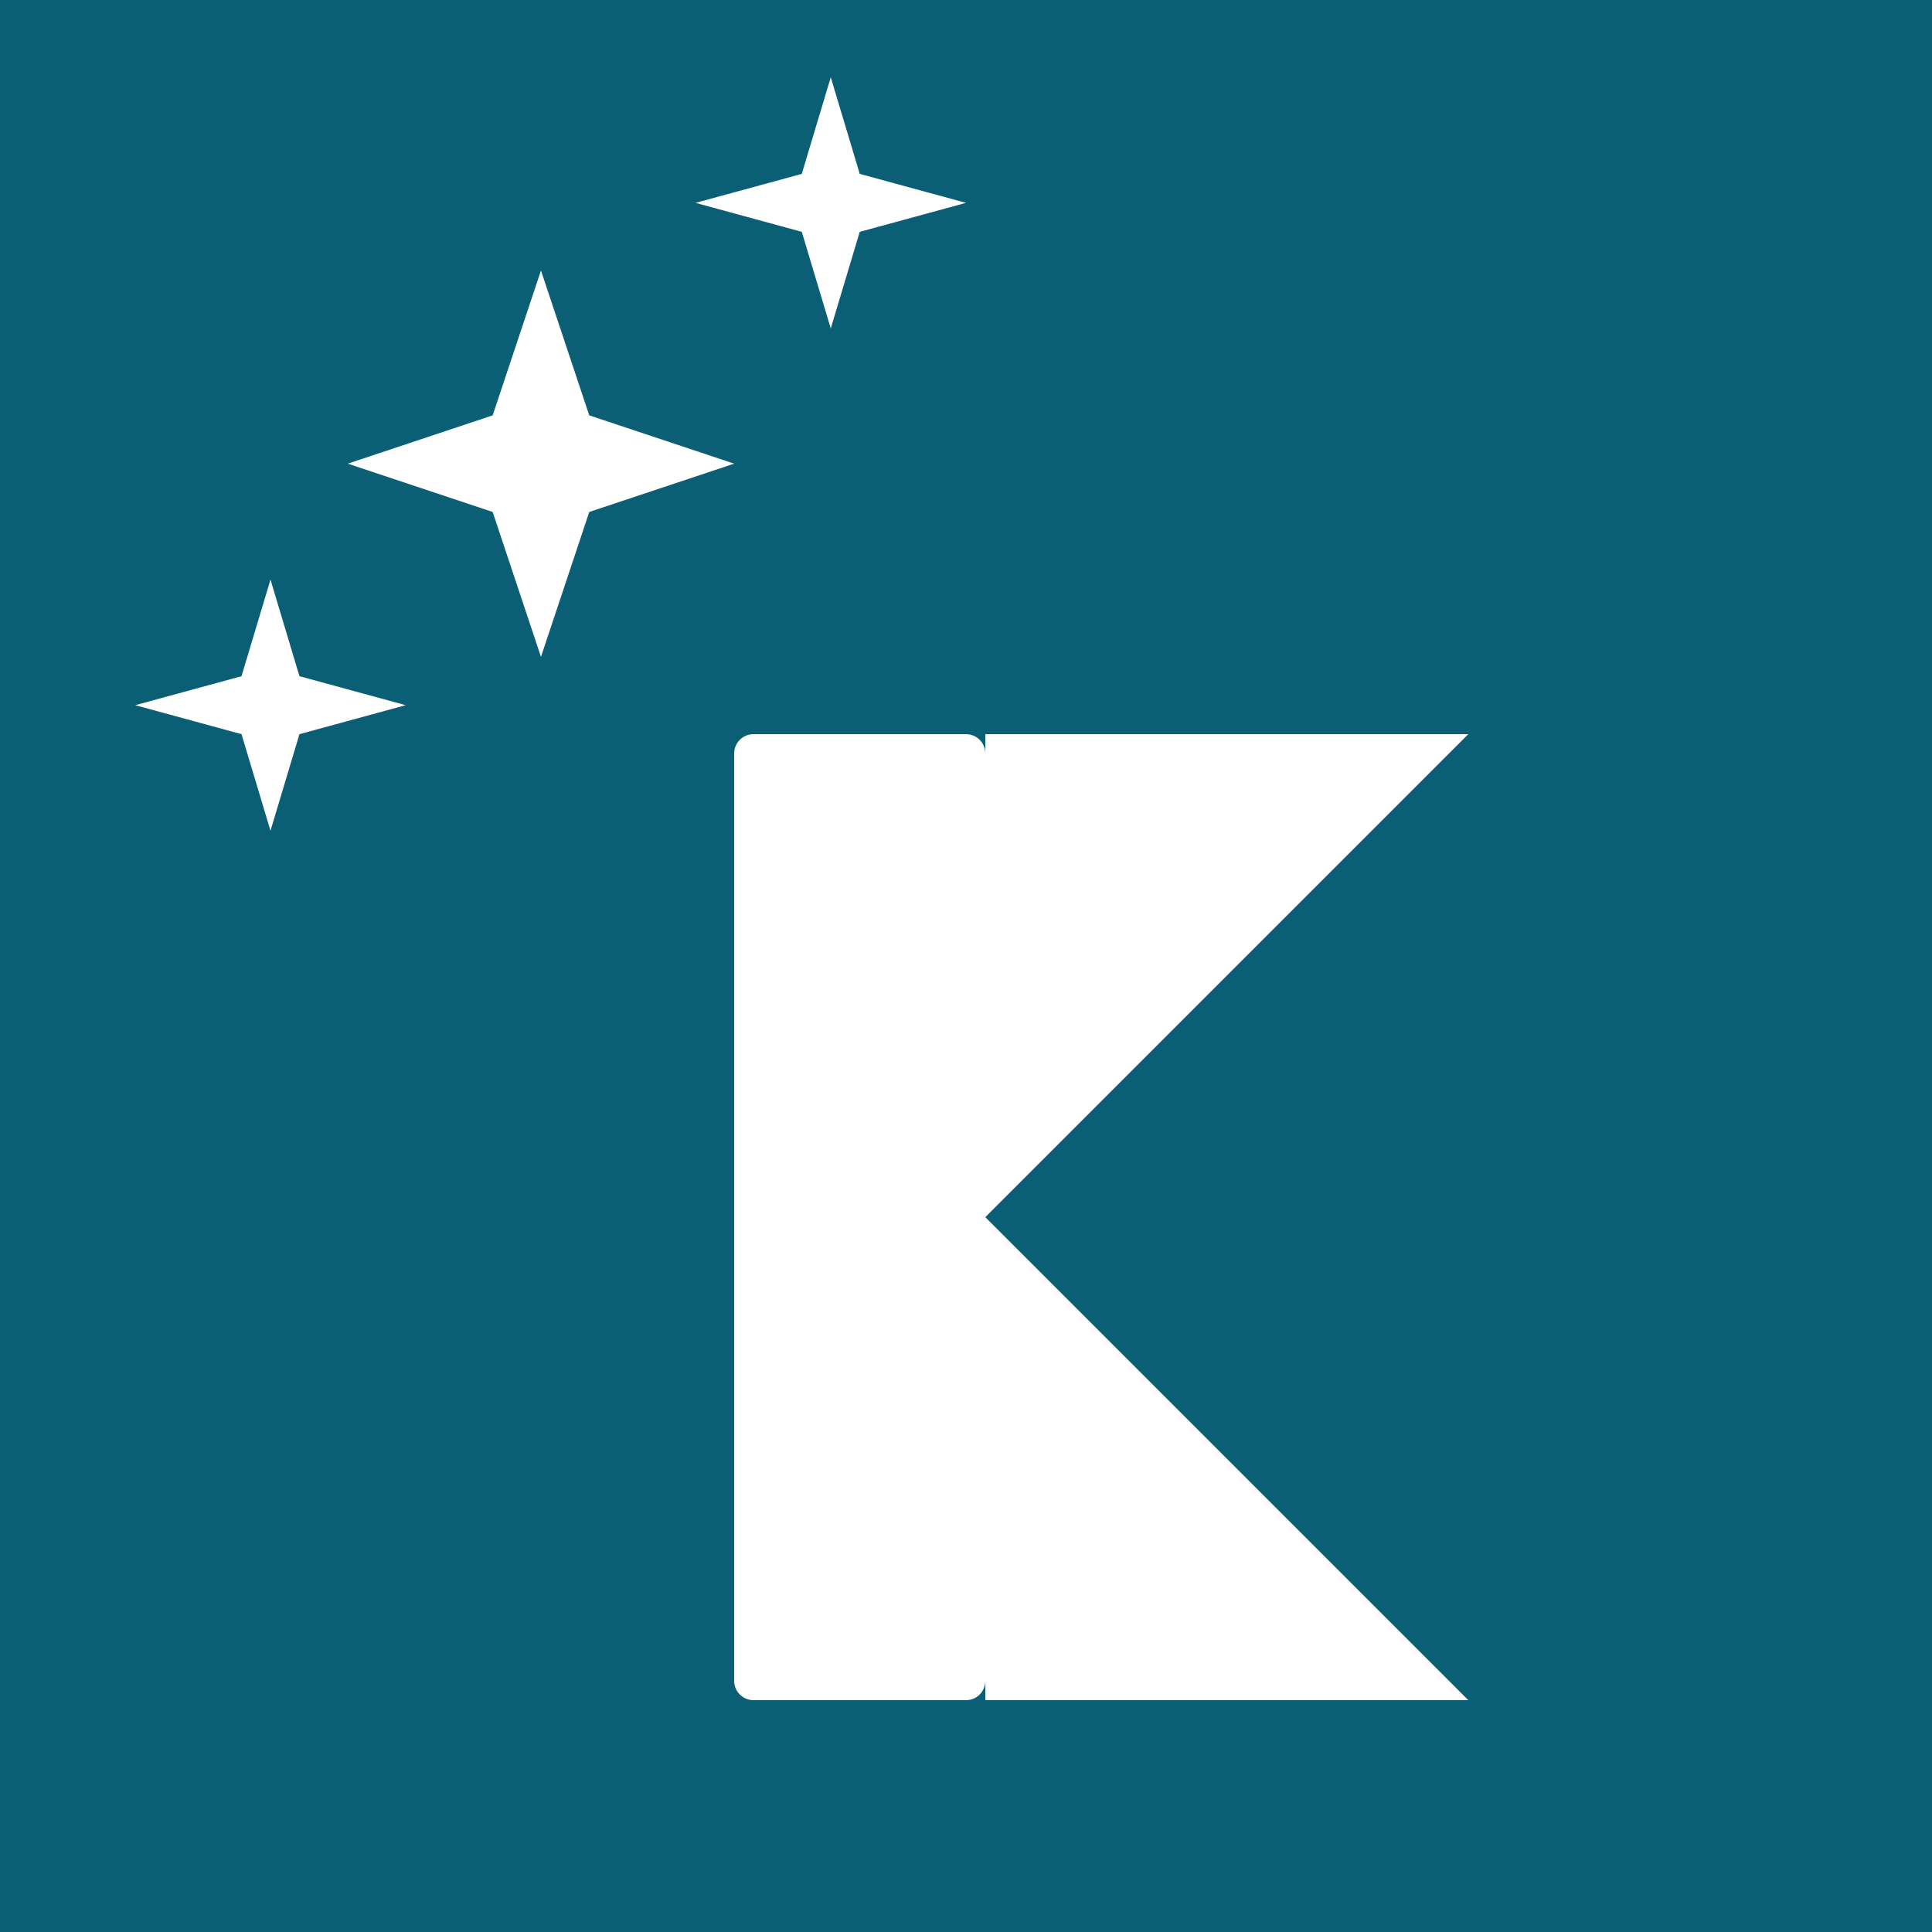
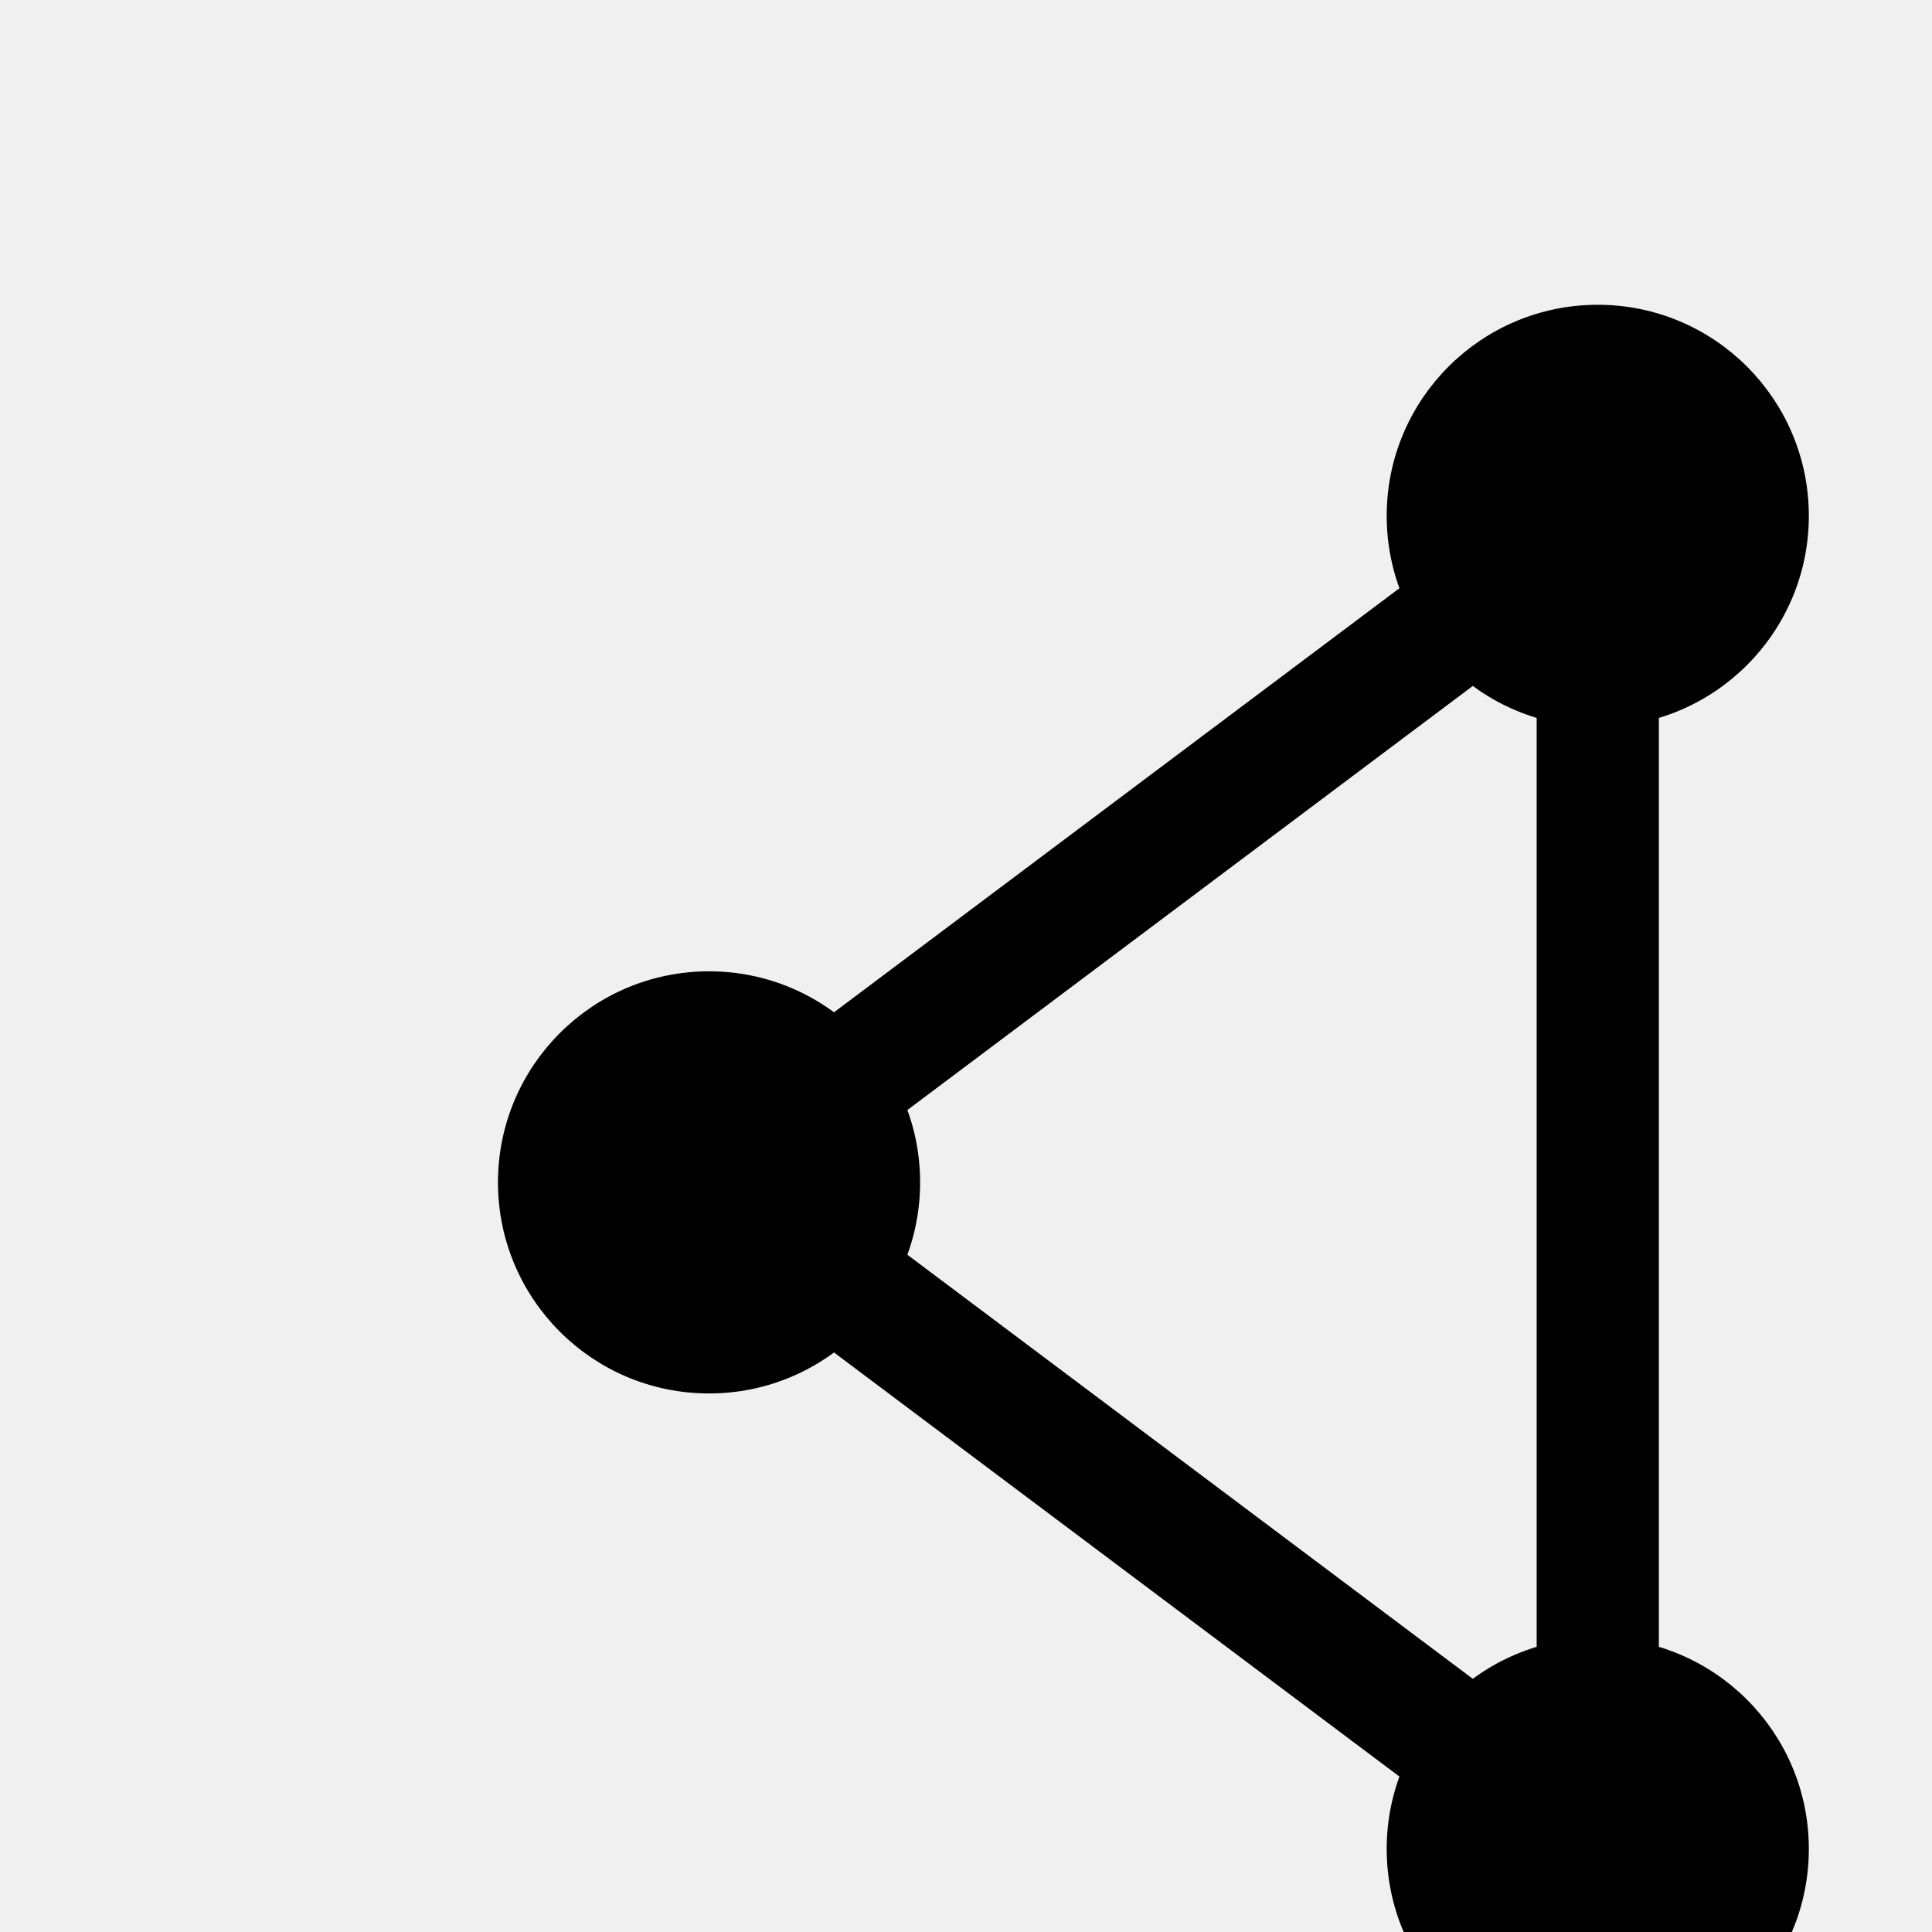
- <svg xmlns="http://www.w3.org/2000/svg" viewBox="0 0 100 100">
-   <rect width="100" height="100" fill="#0a5f75" />
-   <path d="M28,14 L30.5,21.5 L38,24 L30.5,26.5 L28,34 L25.5,26.5 L18,24 L25.5,21.5 Z" fill="white" />
-   <path d="M43,4 L44.5,9 L50,10.5 L44.5,12 L43,17 L41.5,12 L36,10.5 L41.5,9 Z" fill="white" />
-   <path d="M14,30 L15.5,35 L21,36.5 L15.5,38 L14,43 L12.5,38 L7,36.5 L12.5,35 Z" fill="white" />
-   <rect x="38" y="38" width="13" height="50" rx="1" fill="white" />
-   <polygon points="51,38 51,63 76,38" fill="white" />
-   <polygon points="51,63 51,88 76,88" fill="white" />
+ <svg xmlns="http://www.w3.org/2000/svg" viewBox="0 0 100 100" fill="none">
+   <g fill="currentColor" stroke="currentColor" transform="translate(16, 6) scale(1.15)">
+     <line x1="18" y1="48" x2="58" y2="18" stroke-width="5.5" stroke-linecap="round" />
+     <line x1="18" y1="48" x2="58" y2="78" stroke-width="5.5" stroke-linecap="round" />
+     <line x1="58" y1="18" x2="58" y2="78" stroke-width="5.5" stroke-linecap="round" />
+     <circle cx="18" cy="48" r="9" />
+     <circle cx="58" cy="18" r="9" />
+     <circle cx="58" cy="78" r="9" />
+   </g>
</svg>
